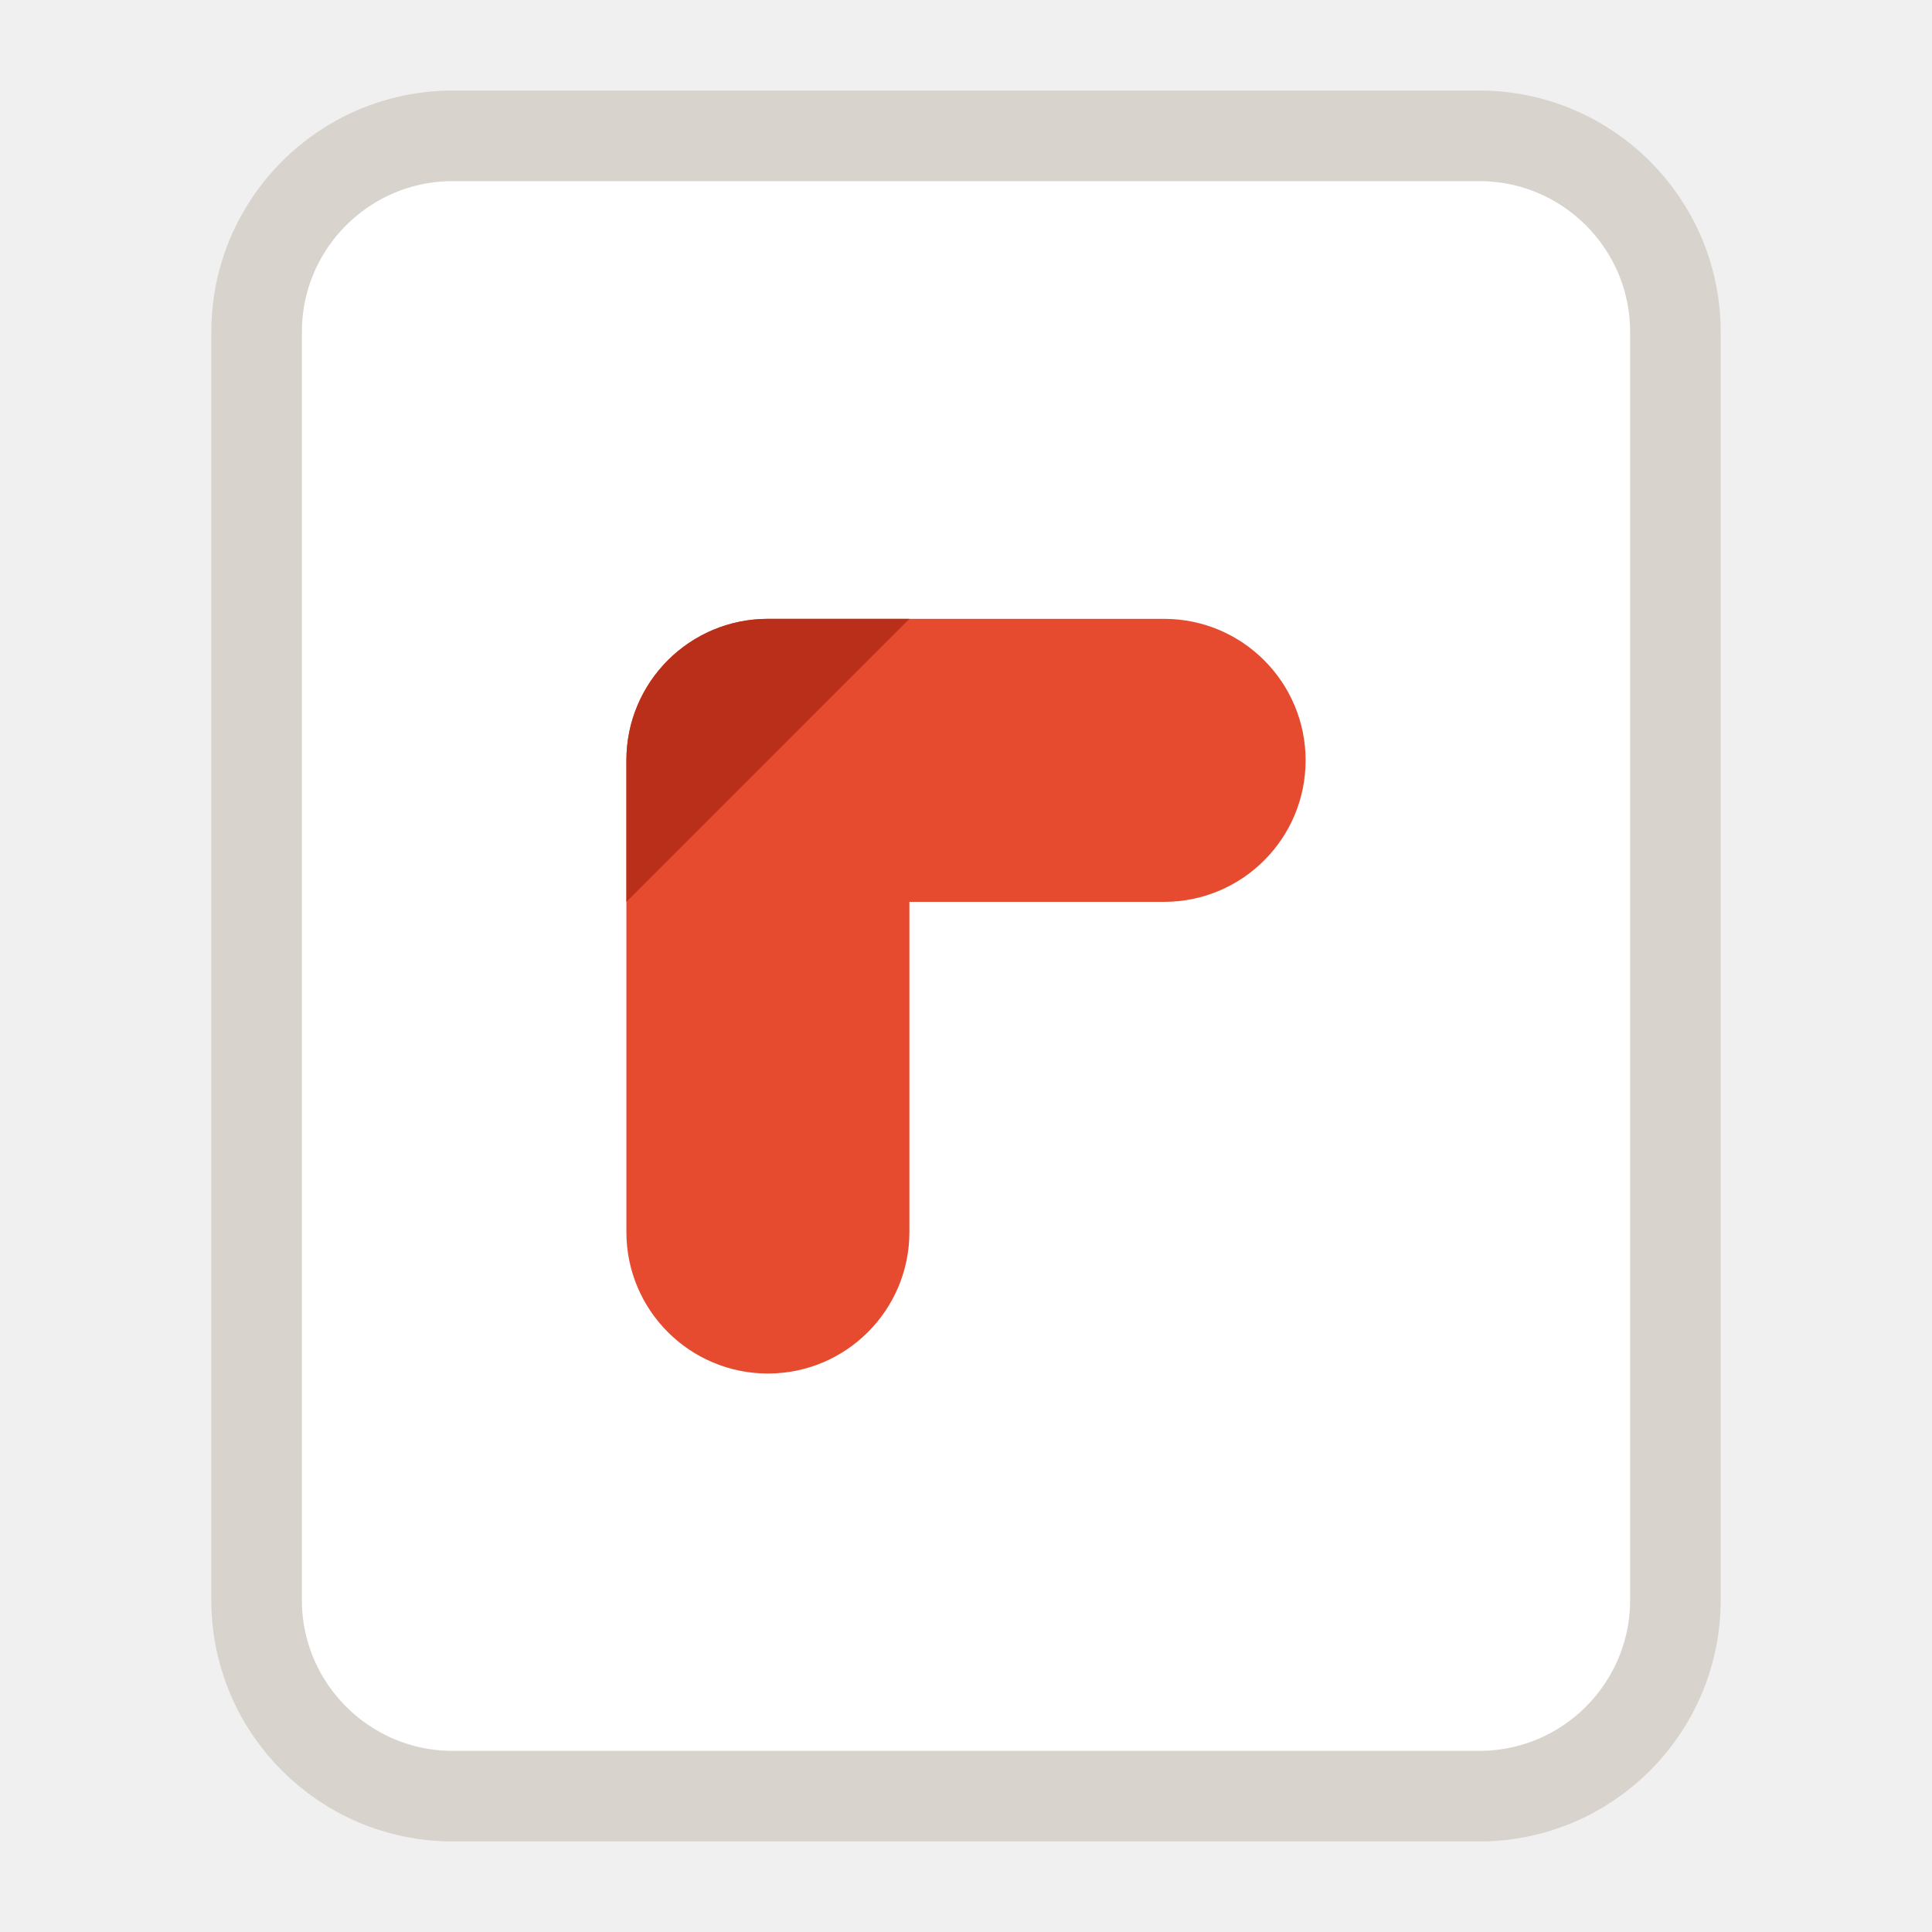
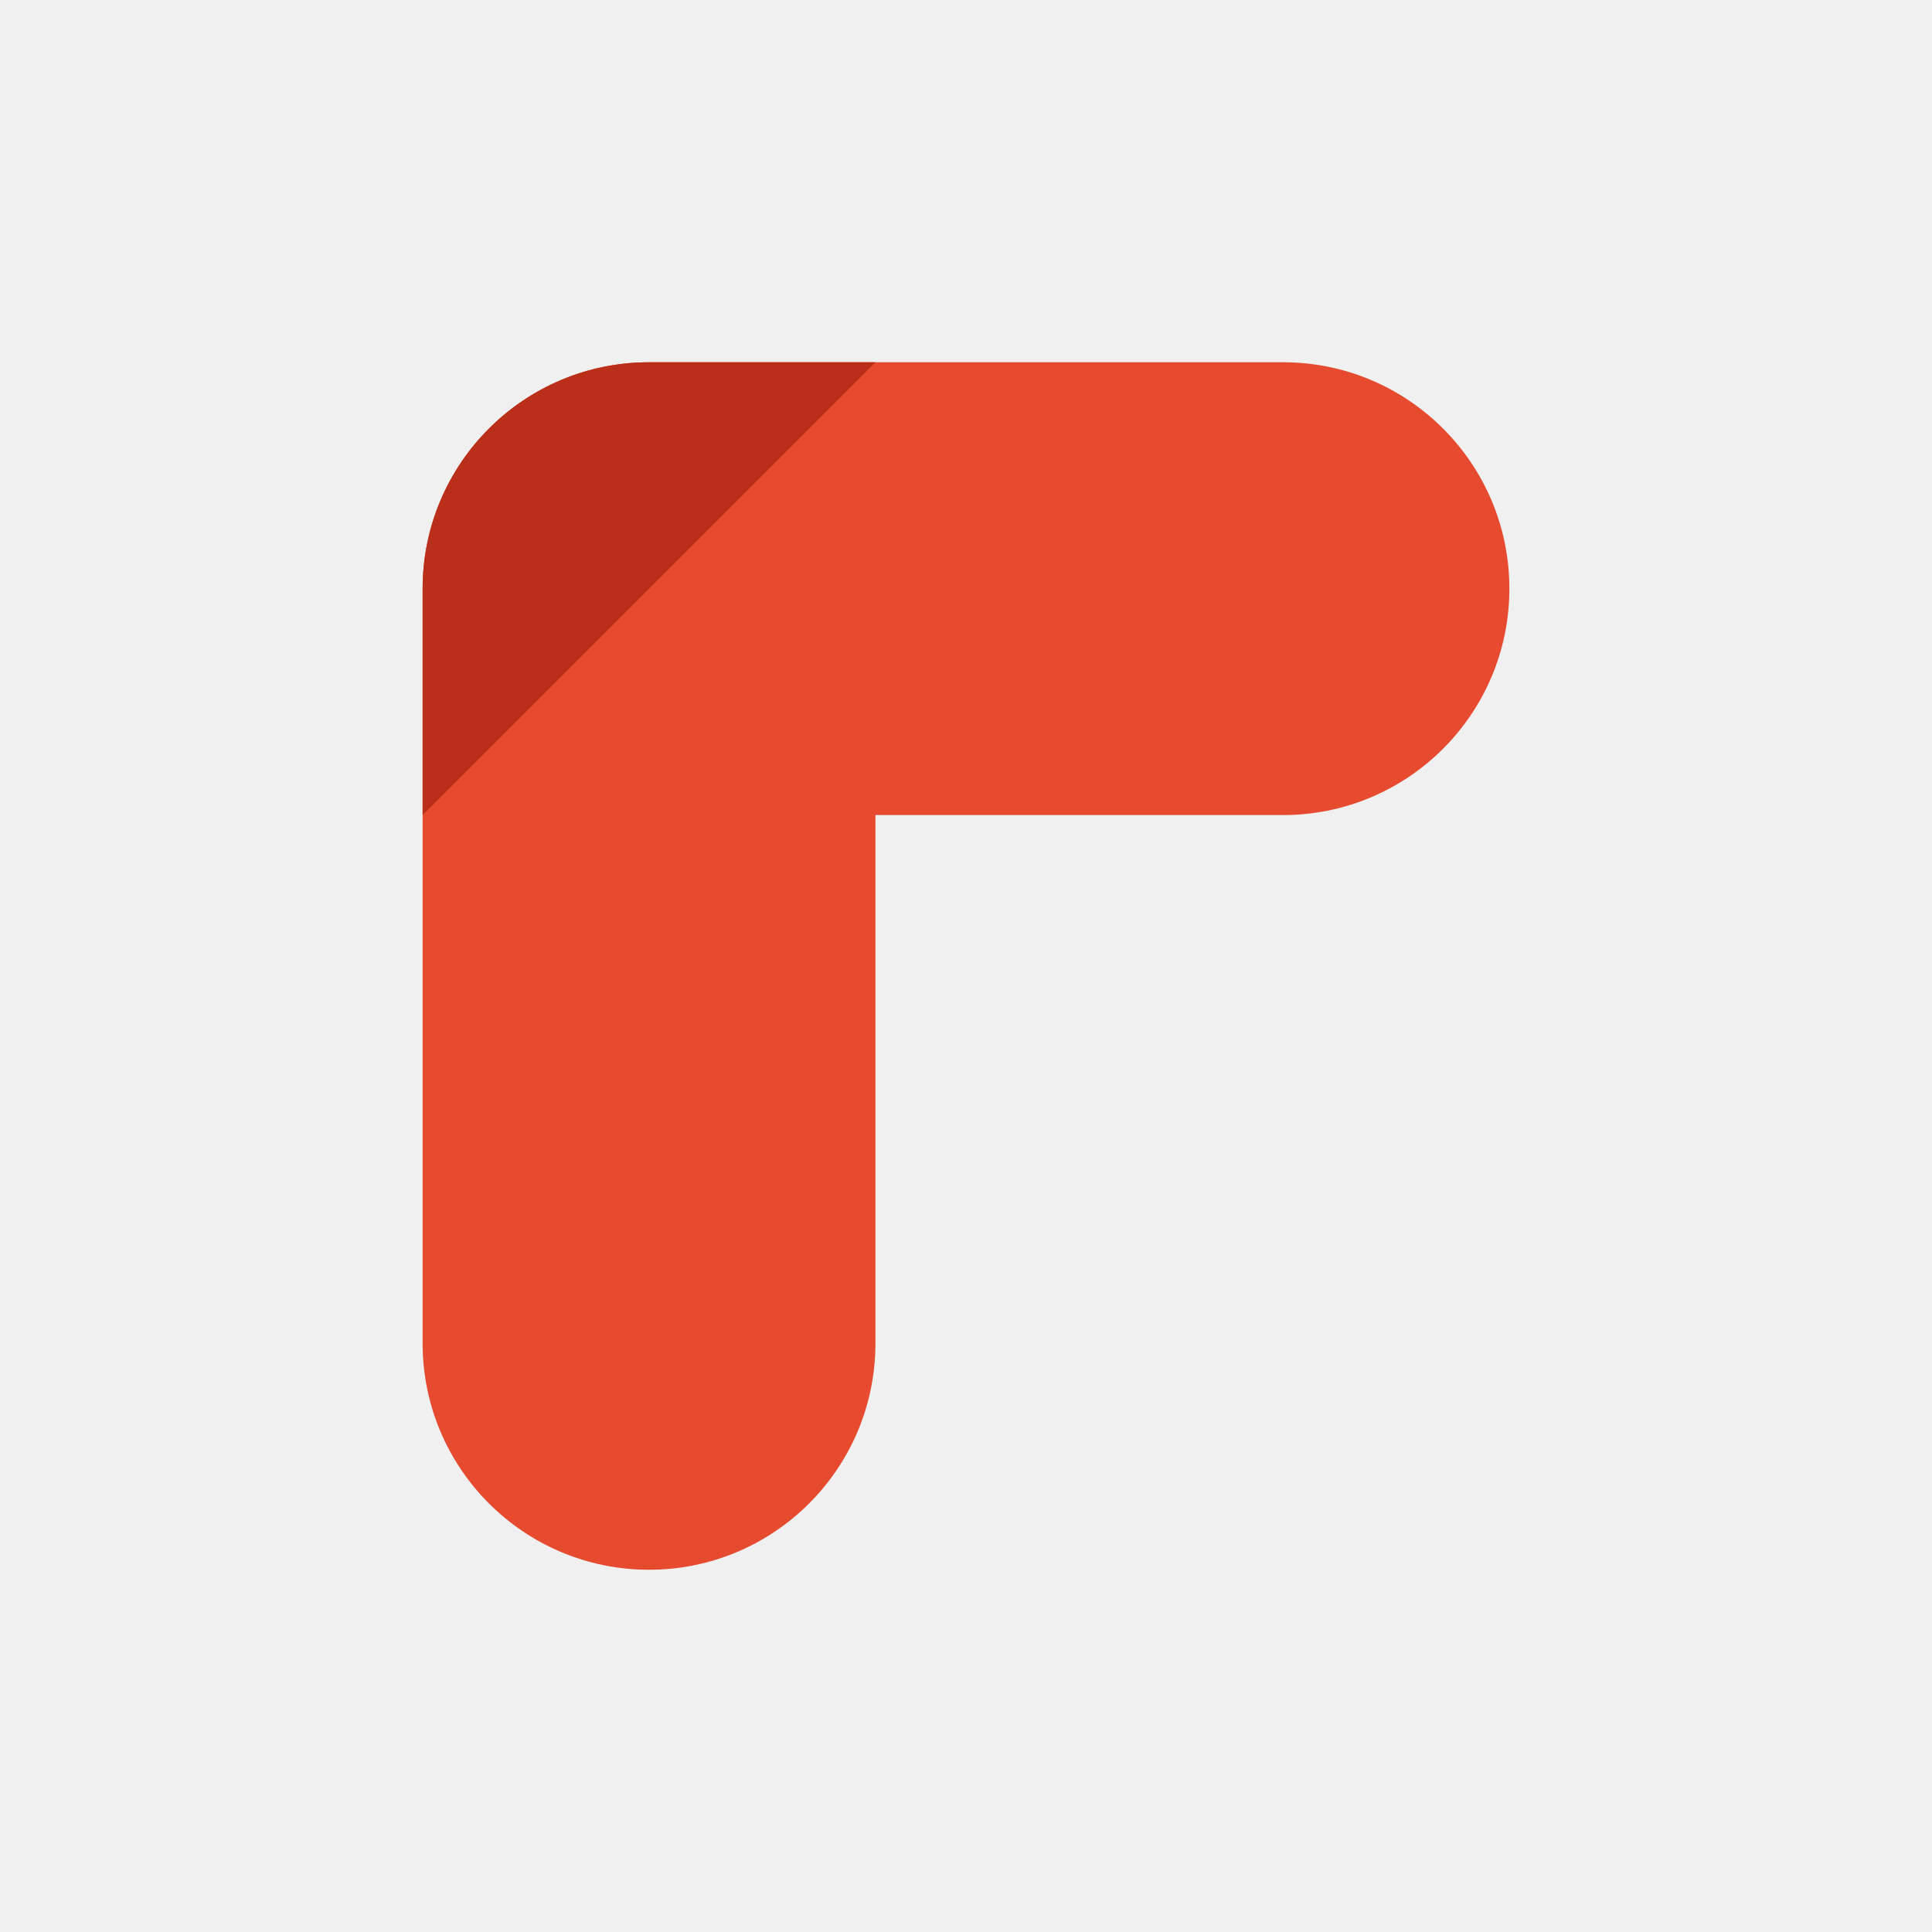
<svg xmlns="http://www.w3.org/2000/svg" viewBox="0 0 32 32" role="img" aria-label="Rocci document">
  <defs>
    <clipPath id="folded-r">
      <rect x="7" y="6" width="7.5" height="20" rx="3.75" />
      <rect x="7" y="6" width="18" height="7.5" rx="3.75" />
    </clipPath>
  </defs>
-   <rect x="4.25" y="2.25" width="23.5" height="27.5" rx="3.25" fill="#FFFFFF" stroke="#D8D3CC" stroke-width="1.5" />
-   <svg x="6" y="6.5" width="20" height="20" viewBox="0 0 32 32">
-     <g clip-path="url(#folded-r)">
-       <rect width="32" height="32" fill="#E64B2F" />
-       <polygon fill="#B92F19" points="7,6 14.5,6 7,13.5" />
-     </g>
-   </svg>
+   <g clip-path="url(#folded-r)">
+     <rect width="32" height="32" fill="#E64B2F" />
+     <polygon fill="#B92F19" points="7,6 14.5,6 7,13.5" />
+   </g>
</svg>
